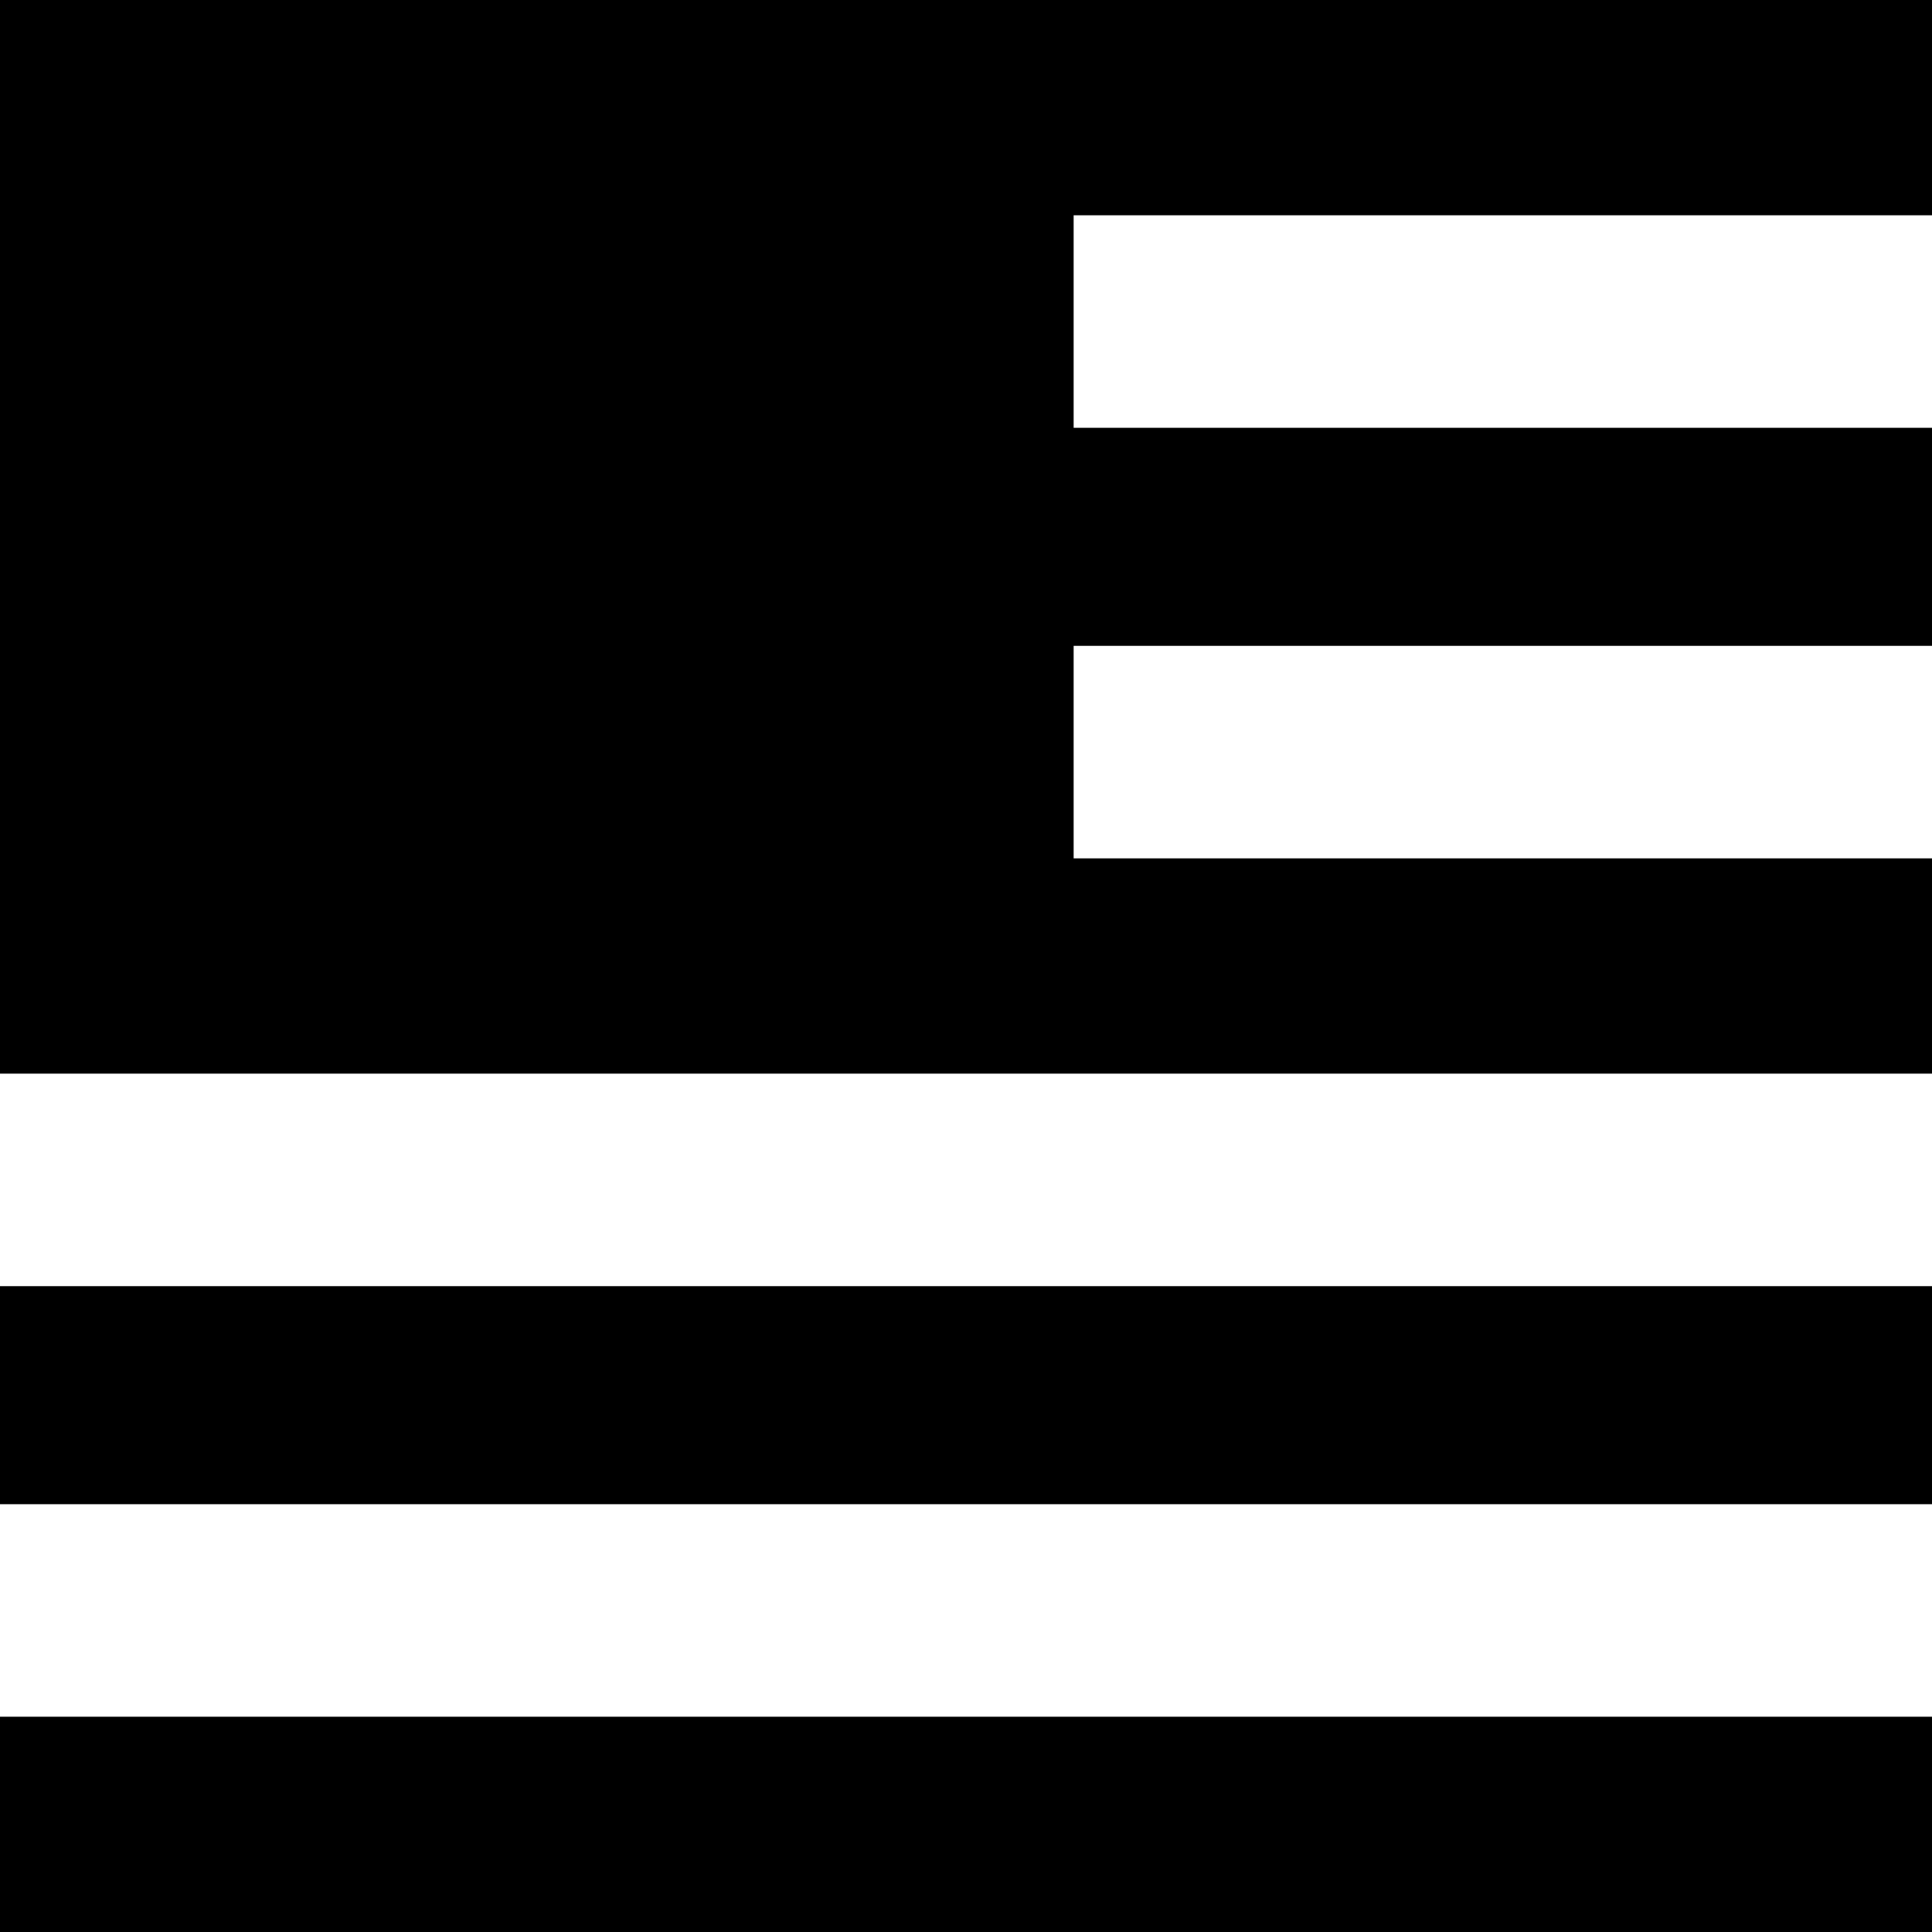
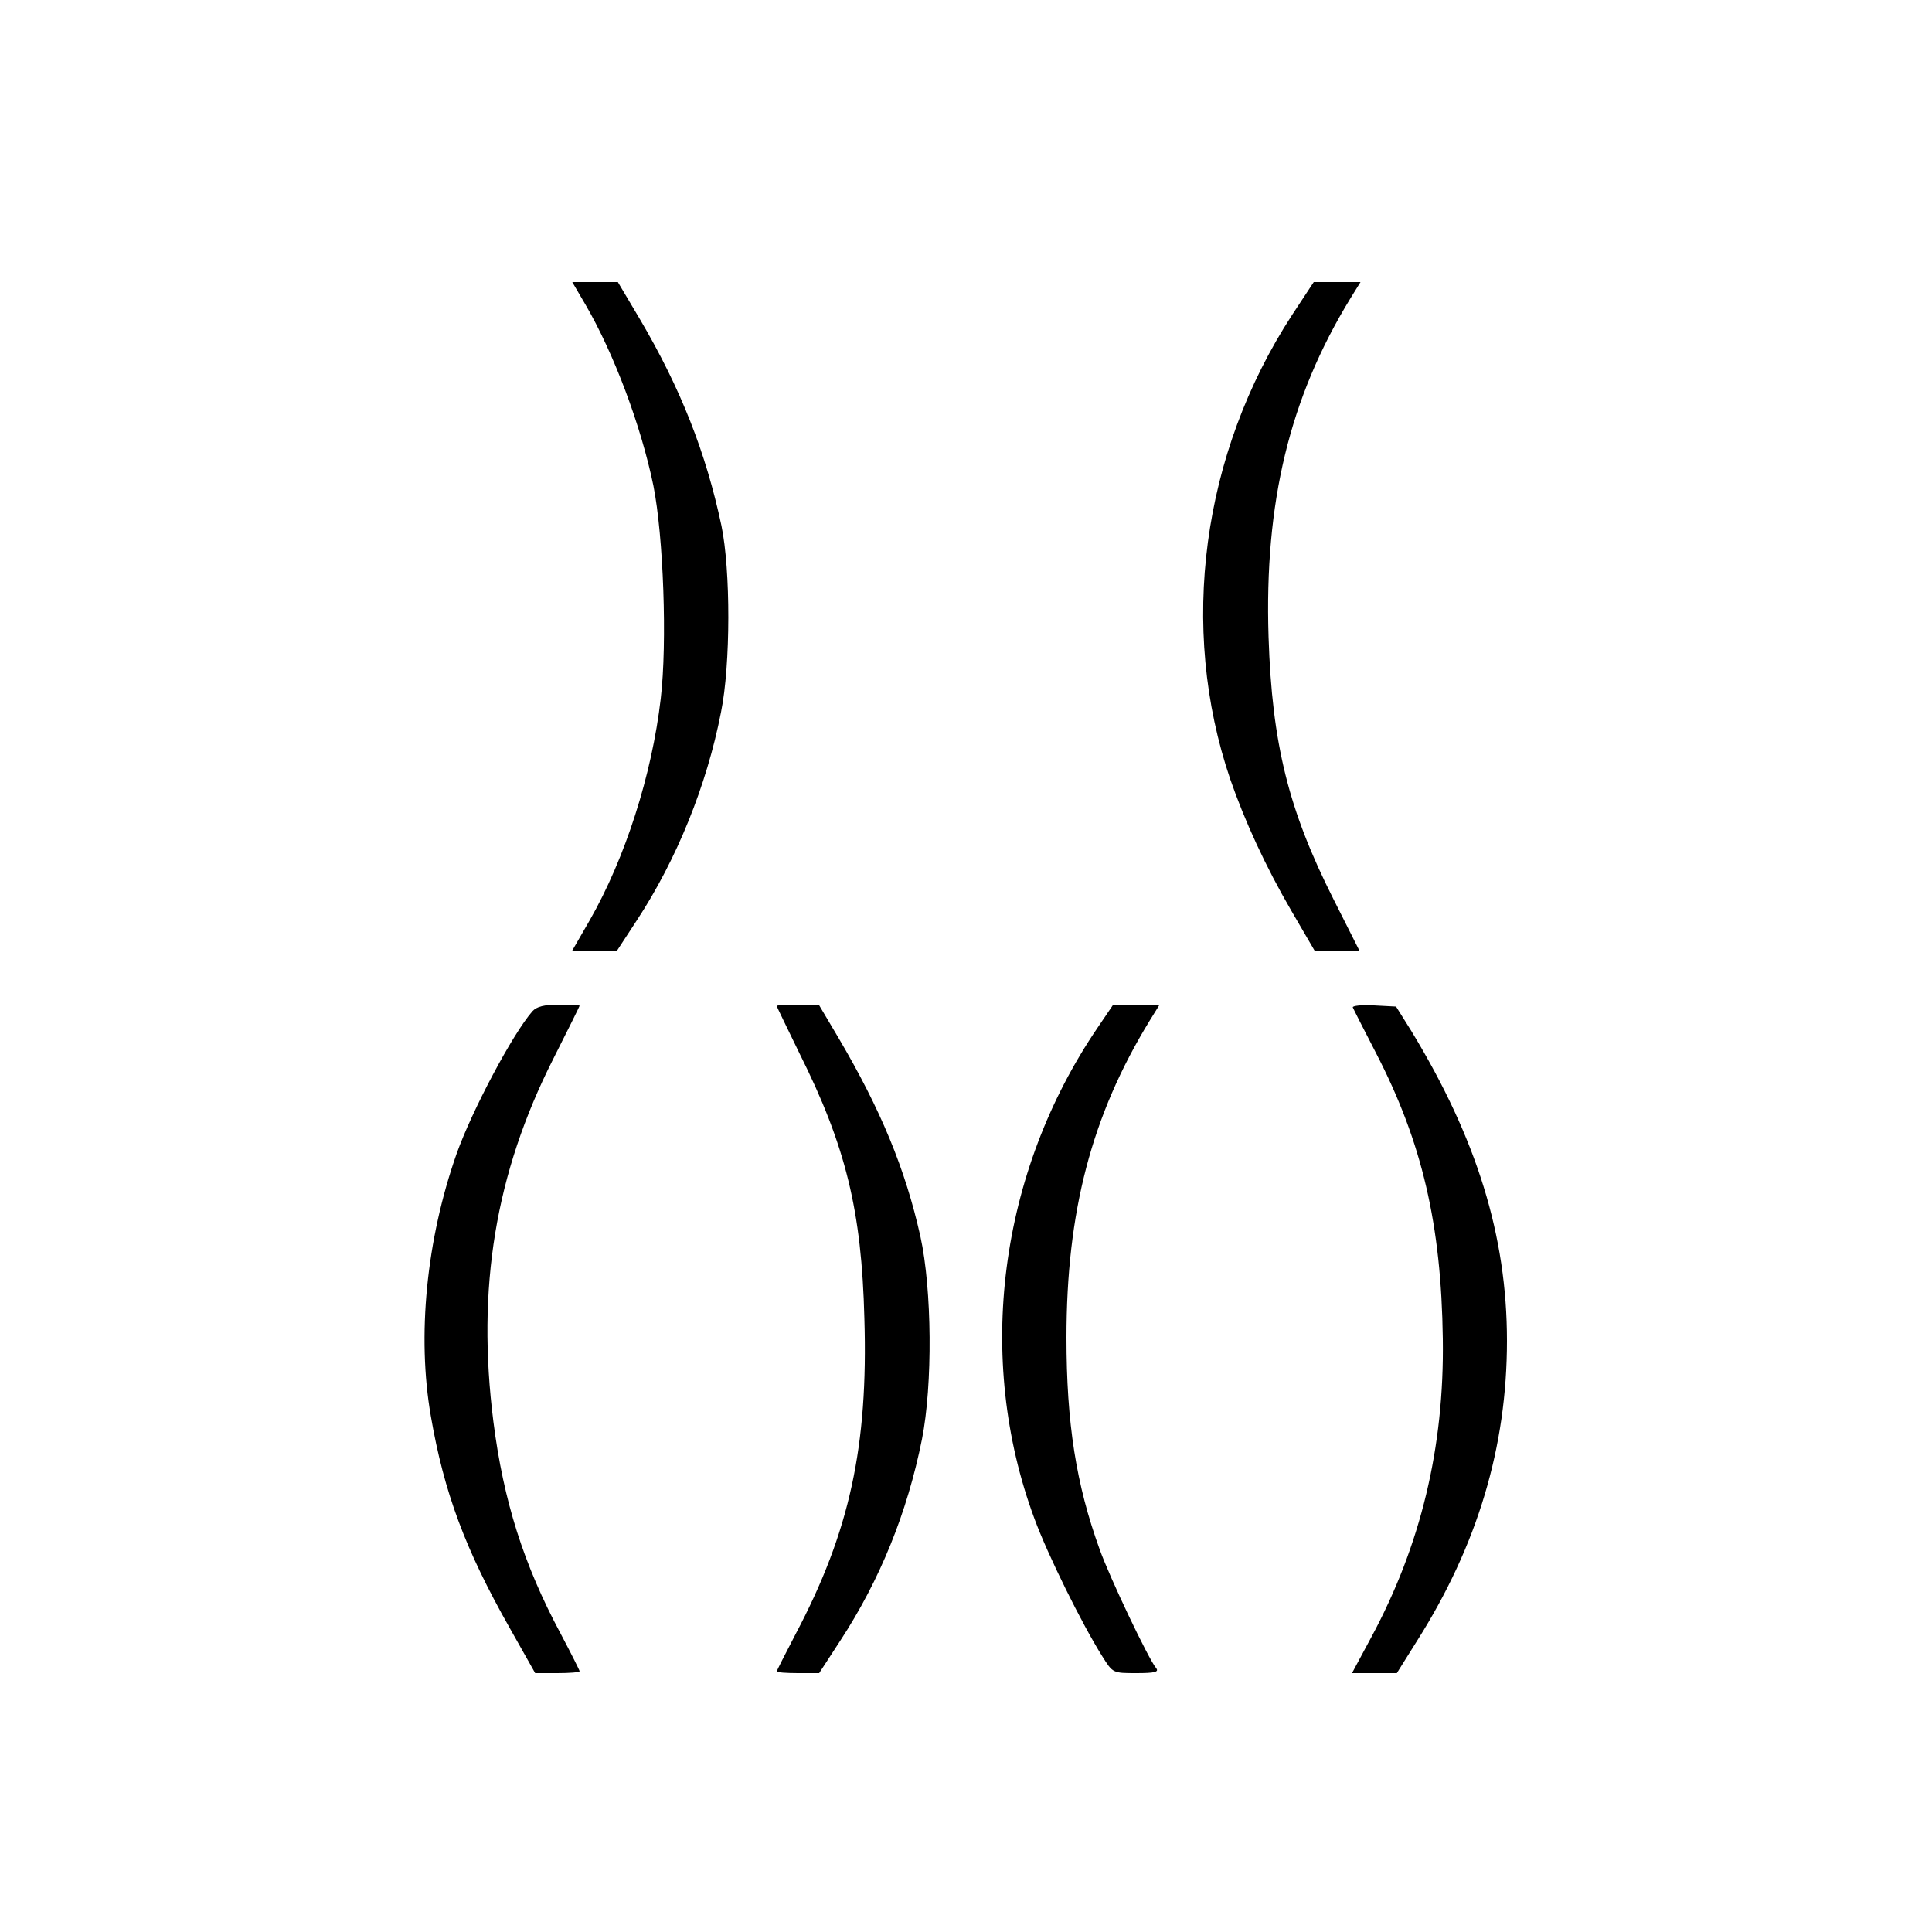
- <svg xmlns="http://www.w3.org/2000/svg" version="1.0" width="700pt" height="700pt" viewBox="0 0 700 700" preserveAspectRatio="xMidYMid meet">
-   <g transform="translate(0,700) scale(0.1,-0.1)" fill="#000000" stroke="none">
-     <path d="M0 5055 l0 -1945 3500 0 3500 0 0 390 0 390 -1555 0 -1555 0 0 385 0 385 1555 0 1555 0 0 395 0 395 -1555 0 -1555 0 0 385 0 385 1555 0 1555 0 0 390 0 390 -3500 0 -3500 0 0 -1945z" />
-     <path d="M0 1945 l0 -395 3500 0 3500 0 0 395 0 395 -3500 0 -3500 0 0 -395z" />
-     <path d="M0 390 l0 -390 3500 0 3500 0 0 390 0 390 -3500 0 -3500 0 0 -390z" />
+ <svg xmlns="http://www.w3.org/2000/svg" version="1.0" width="500pt" height="500pt" viewBox="0 0 500 500" preserveAspectRatio="xMidYMid meet">
+   <g transform="translate(0,500) scale(0.1,-0.1)" fill="#000000" stroke="none">
+     <path d="M1515 4212 c74 -127 144 -314 176 -469 26 -131 36 -406 19 -551 -23 -198 -92 -413 -184 -574 l-45 -78 58 0 58 0 51 78 c103 157 181 349 218 539 25 123 25 368 1 483 -40 188 -105 354 -211 534 l-57 96 -59 0 -59 0 34 -58z" />
+     <path d="M3344 4185 c-234 -359 -294 -809 -160 -1202 37 -107 91 -225 158 -340 l60 -103 58 0 58 0 -67 133 c-116 230 -159 401 -168 679 -11 347 54 618 212 876 l26 42 -61 0 -60 0 -56 -85z" />
+     <path d="M1378 2383 c-51 -58 -156 -256 -196 -368 -79 -224 -103 -473 -67 -680 34 -197 89 -345 204 -548 l66 -117 57 0 c32 0 58 2 58 5 0 2 -22 46 -49 97 -96 179 -148 344 -174 548 -44 347 5 643 154 938 38 75 69 138 69 139 0 2 -24 3 -53 3 -39 0 -58 -5 -69 -17z" />
+     <path d="M2010 2397 c0 -2 27 -57 59 -123 120 -240 161 -408 168 -686 10 -331 -38 -552 -178 -817 -27 -52 -49 -95 -49 -97 0 -2 25 -4 55 -4 l55 0 54 83 c104 159 174 333 212 522 28 141 26 389 -4 525 -39 175 -103 329 -212 514 l-51 86 -54 0 c-30 0 -55 -2 -55 -3z" />
+     <path d="M2841 2341 c-256 -376 -318 -856 -164 -1271 34 -93 123 -273 176 -357 27 -43 27 -43 88 -43 48 0 59 3 51 13 -20 24 -120 234 -146 307 -61 168 -86 327 -86 548 0 326 65 575 215 820 l26 42 -60 0 -60 0 -40 -59z" />
+     <path d="M3501 2393 c2 -5 29 -58 60 -118 120 -232 169 -445 173 -740 4 -281 -57 -534 -185 -772 l-50 -93 58 0 58 0 52 83 c157 248 233 503 233 777 0 271 -78 523 -247 801 l-40 64 -57 3 c-32 2 -56 -1 -55 -5z" />
  </g>
</svg>
